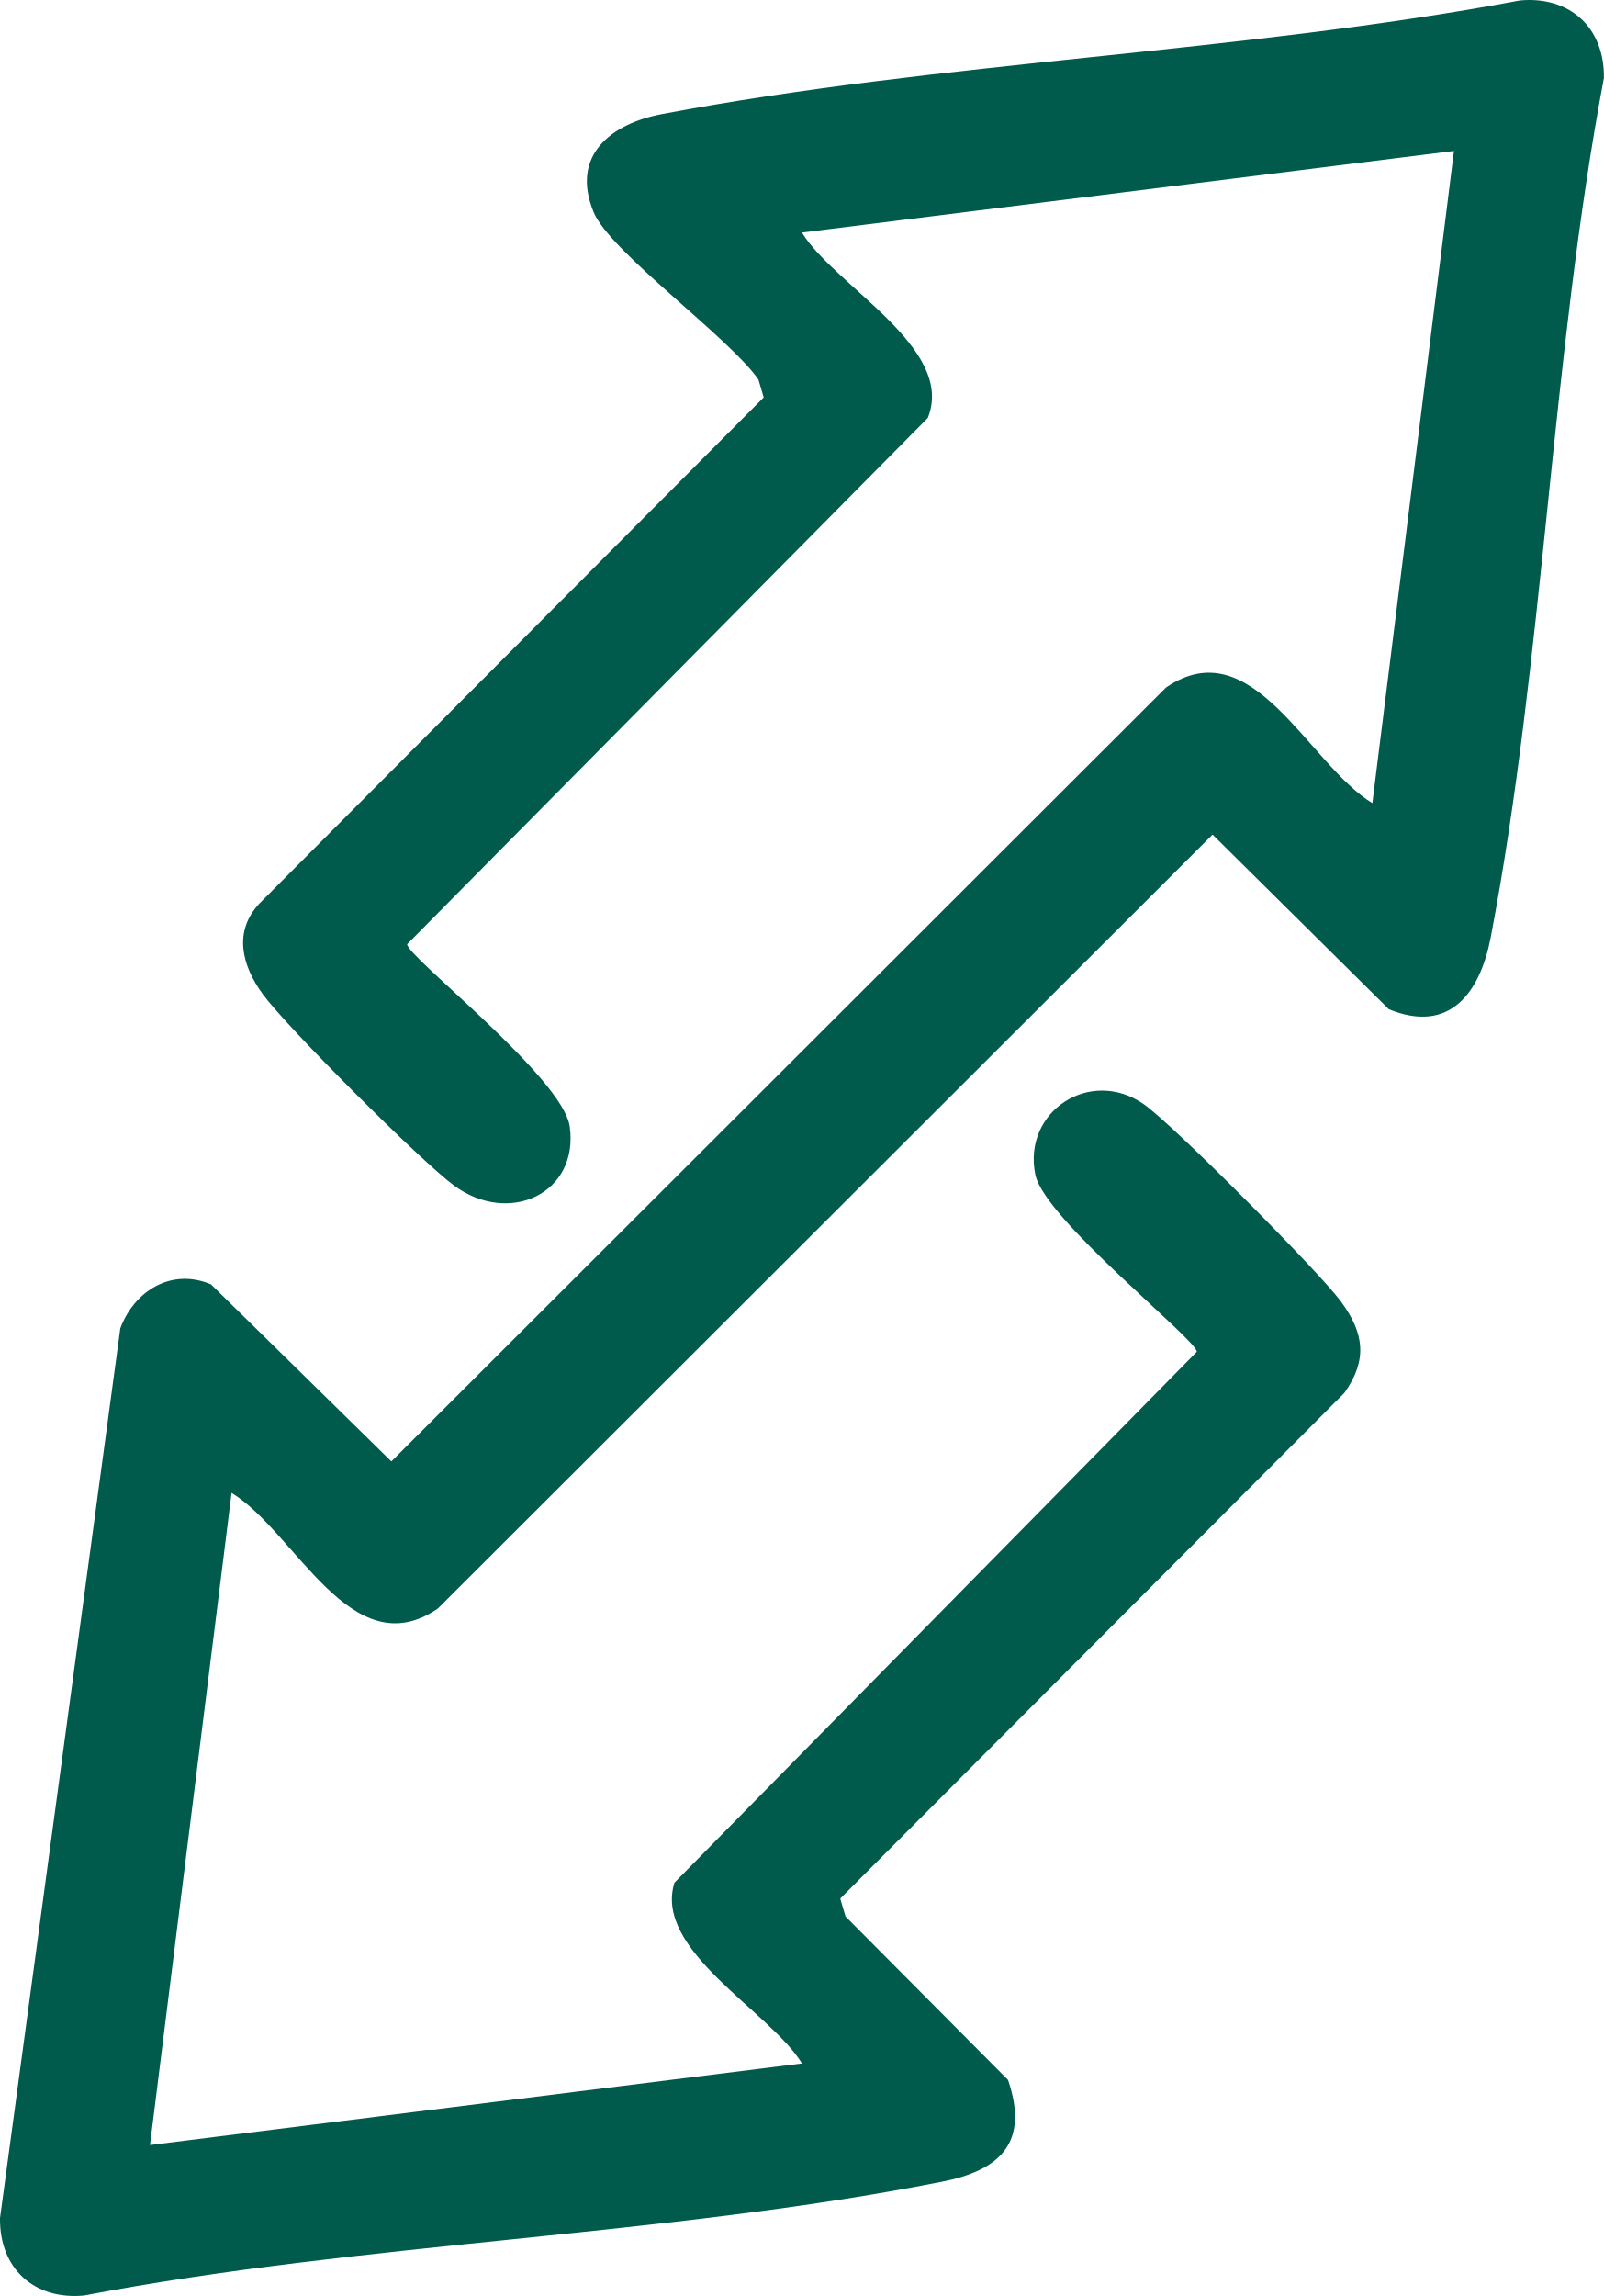
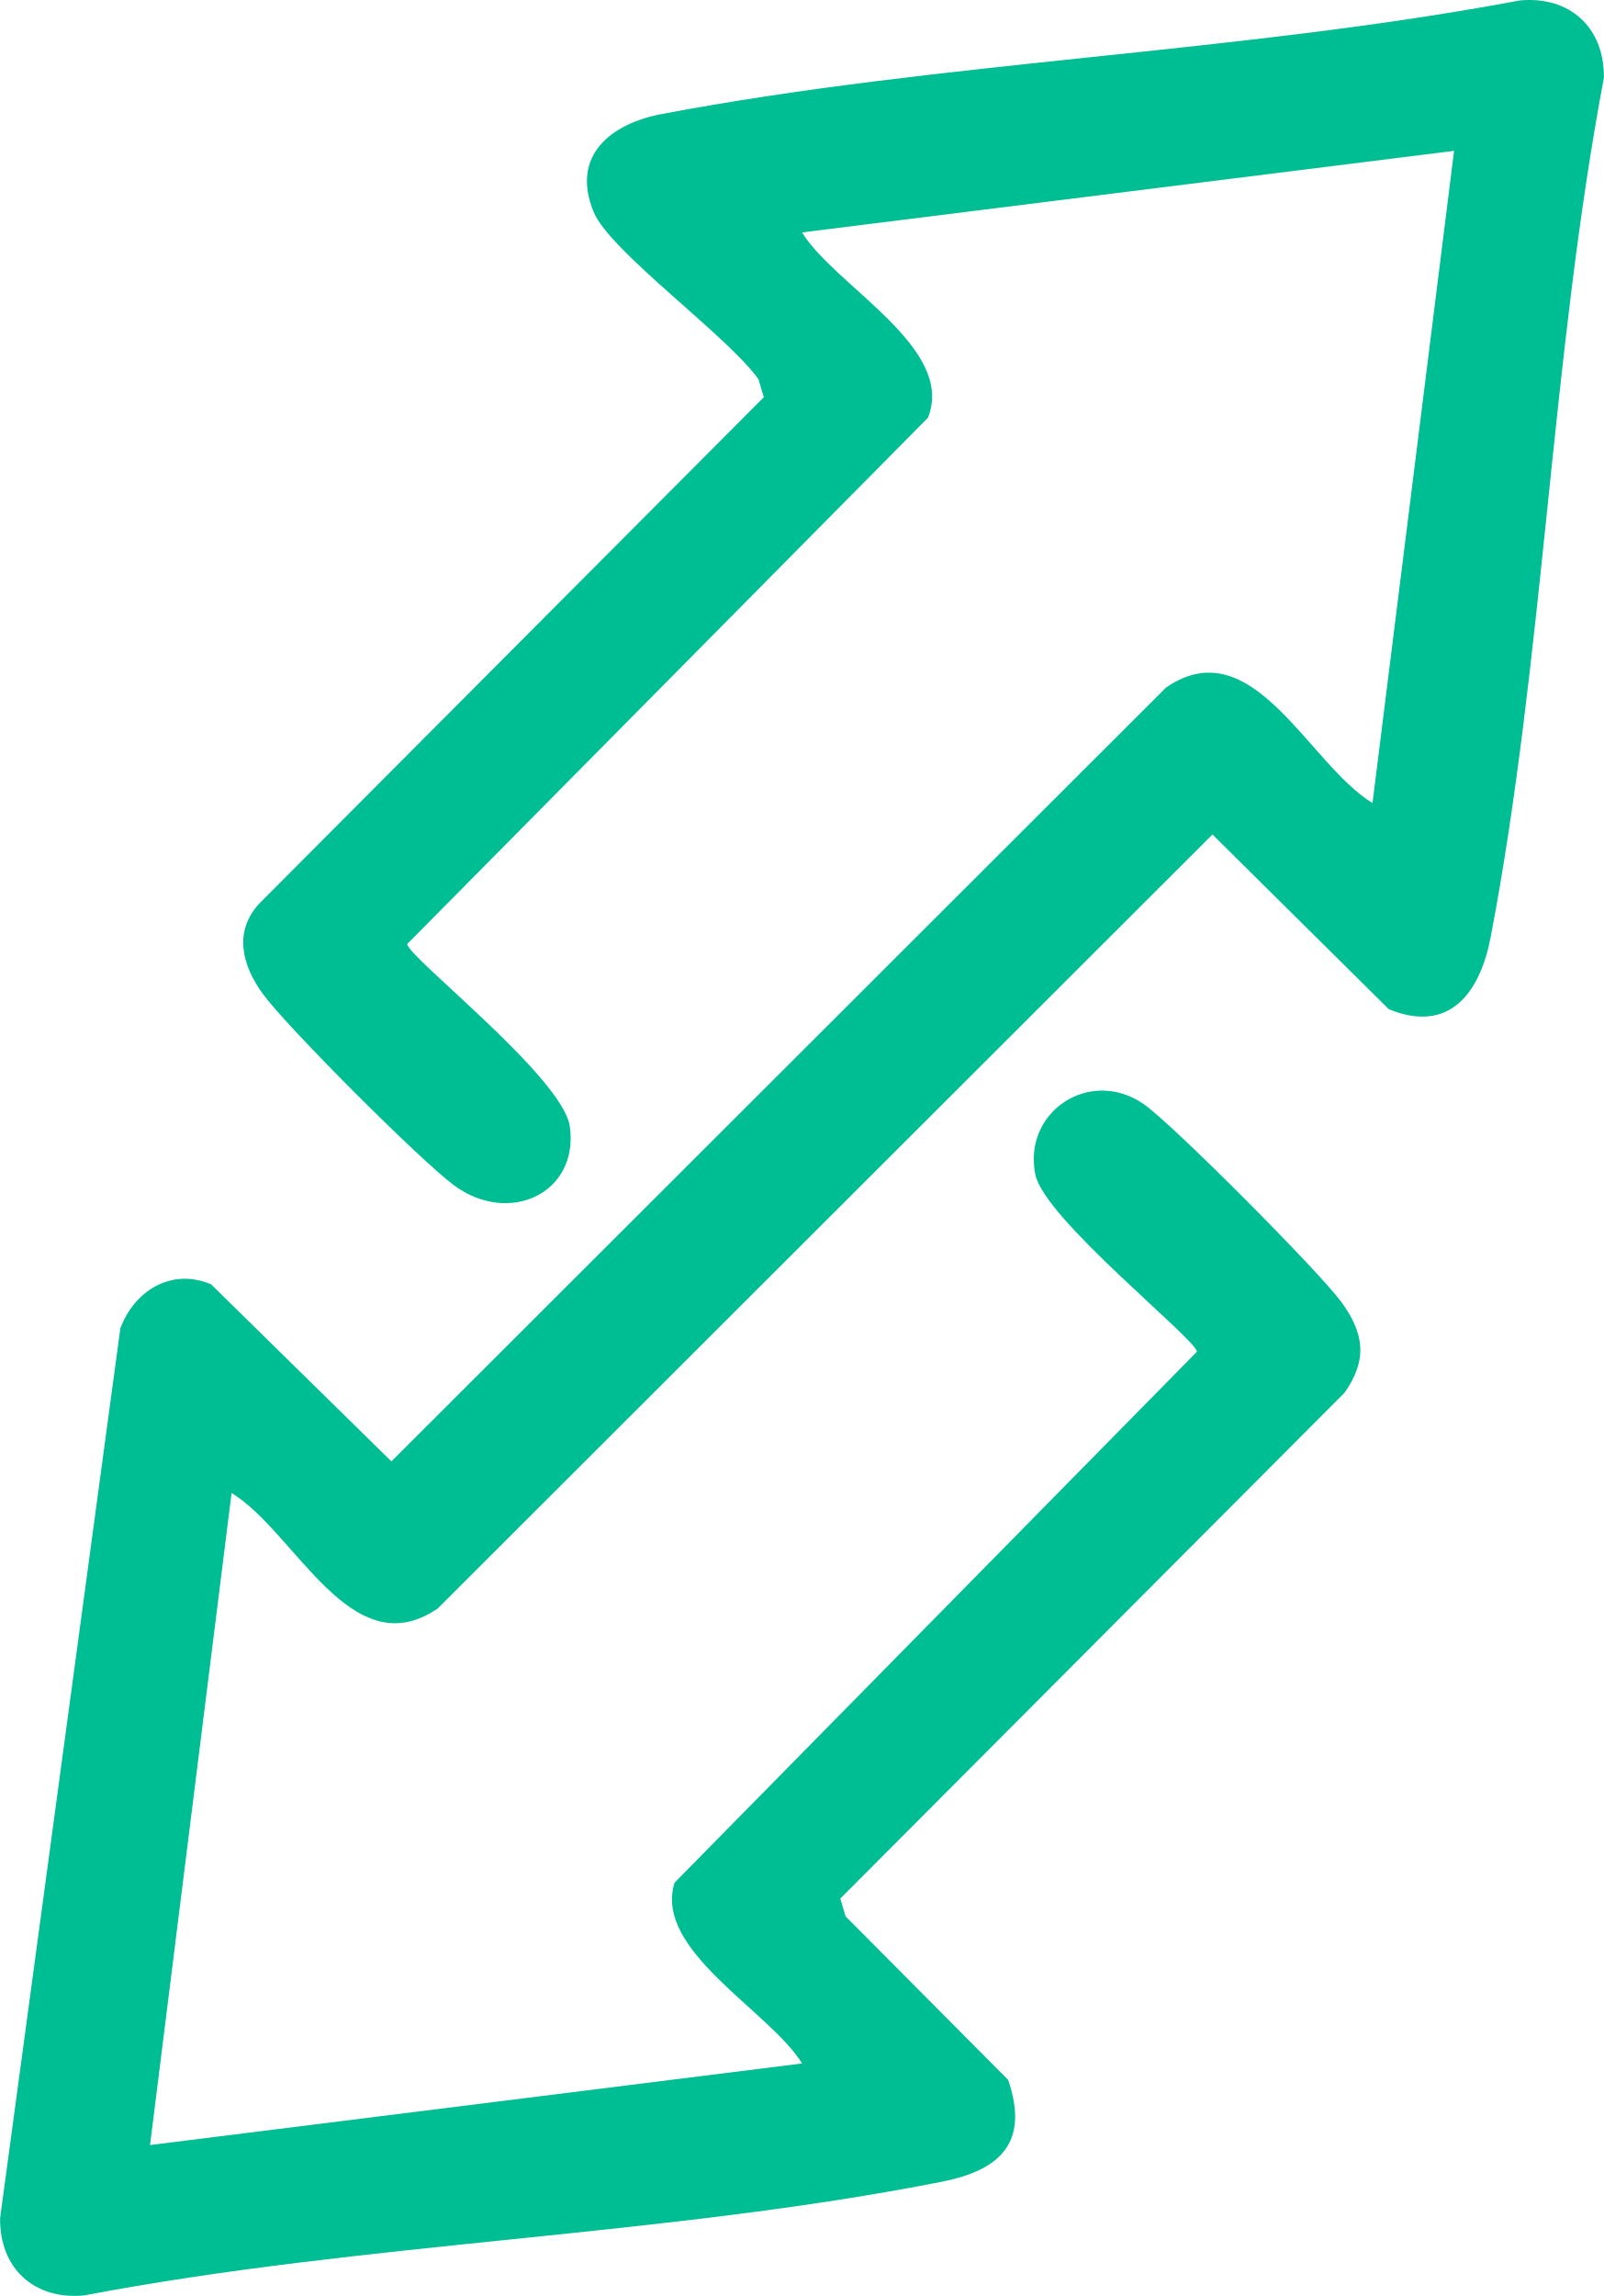
- <svg xmlns="http://www.w3.org/2000/svg" id="a" data-name="Layer 1" width="1459.24" height="2088.3" viewBox="0 0 1459.24 2088.3">
+ <svg xmlns="http://www.w3.org/2000/svg" id="a" version="1.1" viewBox="0 0 1459.2 2088.3">
  <defs>
    <style>
-       .b {
-         fill: #005b4c;
+       .st0 {
+         fill: #00be94;
      }
    </style>
  </defs>
-   <path class="b" d="M210.68,1357.83l-74.23,593.16,593.17-74.22c-29.13-47.55-135.36-102.75-116-164.41l475.21-482.86c0-10.96-138.61-120.77-146.89-161.02-11.84-57.56,49.9-97.99,98.52-64.27,26.51,18.38,159.55,152.37,179.62,179.69,20.96,28.53,24.36,52.77,3.11,82.9l-458.74,460.03,4.76,16.22,147.89,148.74c19.55,57.14-7.26,82.12-59.99,92.55-251.93,49.81-526.81,55.04-780.7,103.55C31.16,2092.07-.57,2063.35,0,2017.45l109.45-809.26c12.76-34.21,46.72-55.29,82.61-39.94l163.99,160.96,704.75-703.87c78.8-54.1,129.39,69.68,187.76,105.12l74.23-593.16-593.17,74.22c29.49,48.53,140.16,104.82,114.46,168.63l-473.66,478.64c0,11.45,141.72,121.36,147.92,165.86,8.48,60.84-55.13,90.49-105.22,53.69-30.18-22.17-151.81-143.78-173.95-173.95-18.97-25.84-27.3-57.08-3-82.78l458.63-460.15-4.76-16.22c-26.7-38.49-135.18-116.3-149.99-152.32-21.24-51.64,16.02-80.38,61.96-89.1C855.21,55.78,1128.12,48.31,1382.84.4c45.24-4.17,76.97,24.55,76.39,70.45-48.08,254.6-54.67,528.64-102.96,781.53-9.59,50.22-37.05,88.38-92.68,65.57l-160.41-158.86-704.75,703.87c-78.8,54.1-129.39-69.68-187.76-105.12Z" />
+   <path class="st0" d="M210.7,1357.8l-74.2,593.2,593.2-74.2c-29.1-47.6-135.4-102.8-116-164.4l475.2-482.9c0-11-138.6-120.8-146.9-161-11.8-57.6,49.9-98,98.5-64.3,26.5,18.4,159.6,152.4,179.6,179.7,21,28.5,24.4,52.8,3.1,82.9l-458.7,460,4.8,16.2,147.9,148.7c19.5,57.1-7.3,82.1-60,92.6-251.9,49.8-526.8,55-780.7,103.5-45.2,4.2-77-24.5-76.4-70.4l109.4-809.3c12.8-34.2,46.7-55.3,82.6-39.9l164,161,704.8-703.9c78.8-54.1,129.4,69.7,187.8,105.1l74.2-593.2-593.2,74.2c29.5,48.5,140.2,104.8,114.5,168.6l-473.7,478.6c0,11.5,141.7,121.4,147.9,165.9,8.5,60.8-55.1,90.5-105.2,53.7-30.2-22.2-151.8-143.8-173.9-174-19-25.8-27.3-57.1-3-82.8l458.6-460.1-4.8-16.2c-26.7-38.5-135.2-116.3-150-152.3-21.2-51.6,16-80.4,62-89.1C855.2,55.8,1128.1,48.3,1382.8.4c45.2-4.2,77,24.5,76.4,70.4-48.1,254.6-54.7,528.6-103,781.5-9.6,50.2-37.1,88.4-92.7,65.6l-160.4-158.9-704.8,703.9c-78.8,54.1-129.4-69.7-187.8-105.1h0Z" />
</svg>
